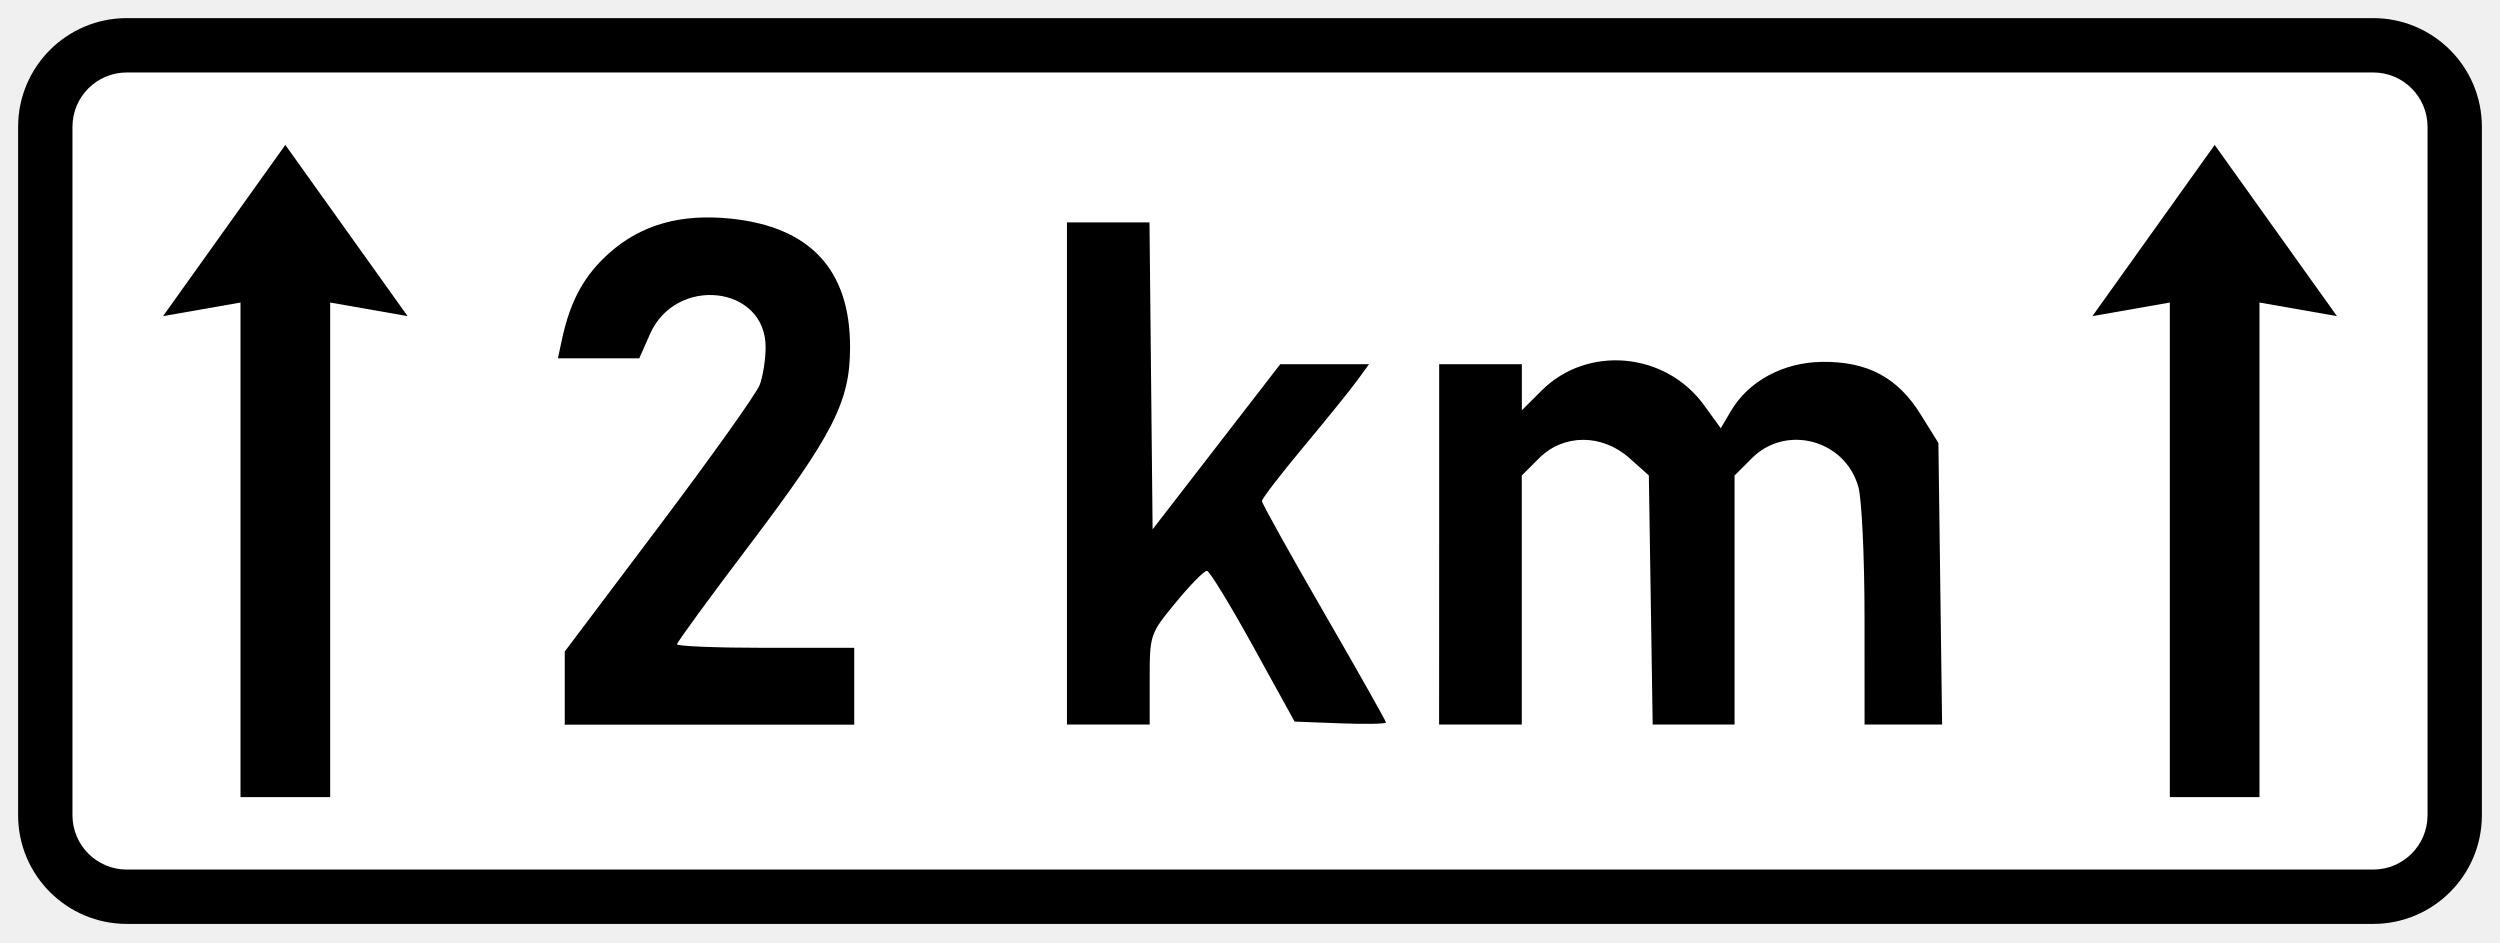
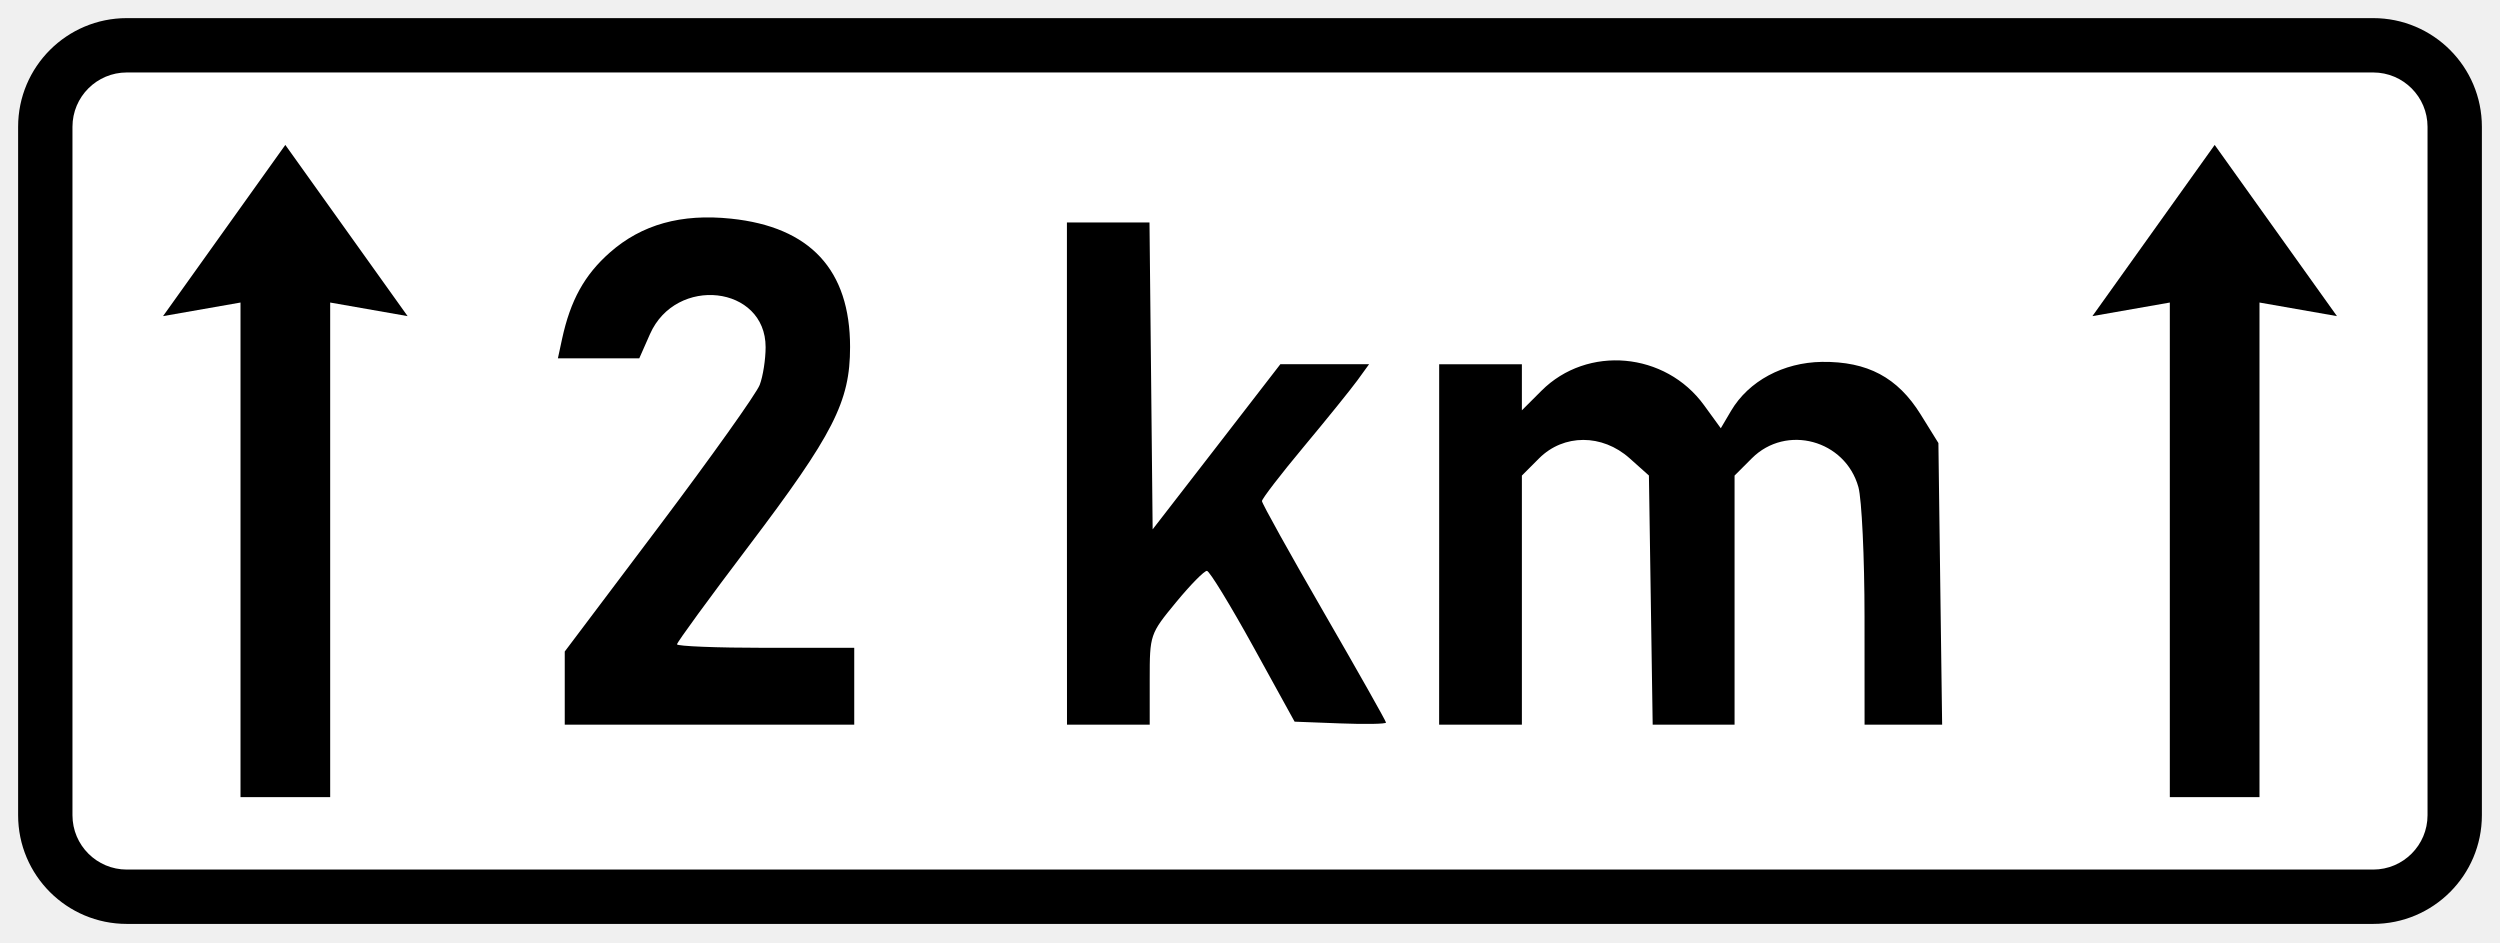
- <svg xmlns="http://www.w3.org/2000/svg" width="69mm" height="26mm" viewBox="0 0 69 26" version="1.1" id="svg833">
-   <defs id="defs827" />
-   <g id="layer1" transform="translate(0,-271)">
-     <rect style="opacity:1;fill:#000000;fill-opacity:1;fill-rule:nonzero;stroke:none;stroke-width:14.773;stroke-linecap:square;stroke-linejoin:round;stroke-miterlimit:4;stroke-dasharray:none;stroke-opacity:1;paint-order:stroke fill markers" id="rect818" width="68" height="25" x="0.5" y="271.5" rx="3" ry="3" />
-     <rect ry="1.5" rx="1.5" y="273" x="2" height="22" width="65" id="rect820" style="opacity:1;fill:#ffffff;fill-opacity:1;fill-rule:nonzero;stroke:none;stroke-width:13.55;stroke-linecap:square;stroke-linejoin:round;stroke-miterlimit:4;stroke-dasharray:none;stroke-opacity:1;paint-order:stroke fill markers" />
-     <path style="fill:#000000;stroke-width:0.163" d="m 15.587,289.991 v -1.009 l 2.609,-3.465 c 1.435,-1.906 2.683,-3.658 2.772,-3.894 0.09,-0.236 0.163,-0.705 0.163,-1.042 0,-1.704 -2.476,-1.983 -3.192,-0.36 l -0.295,0.669 H 16.521 15.398 l 0.114,-0.53 c 0.232,-1.073 0.619,-1.774 1.323,-2.393 0.877,-0.772 1.967,-1.076 3.342,-0.932 2.186,0.228 3.285,1.414 3.285,3.543 0,1.508 -0.455,2.4 -2.808,5.507 -1.083,1.43 -1.969,2.644 -1.969,2.697 0,0.054 1.101,0.098 2.446,0.098 H 23.577 V 289.94 291 H 19.582 15.587 Z m 13.861,-5.922 v -6.93 h 1.139 1.139 l 0.043,4.235 0.043,4.235 1.762,-2.279 1.762,-2.279 h 1.225 1.225 l -0.326,0.448 c -0.179,0.247 -0.845,1.07 -1.479,1.831 -0.634,0.76 -1.152,1.434 -1.152,1.498 0,0.064 0.77,1.45 1.712,3.079 0.942,1.63 1.712,2.995 1.712,3.034 0,0.039 -0.568,0.049 -1.261,0.023 l -1.261,-0.048 -1.144,-2.075 c -0.629,-1.141 -1.203,-2.08 -1.275,-2.087 -0.072,-0.006 -0.458,0.385 -0.856,0.869 -0.718,0.872 -0.725,0.892 -0.725,2.127 v 1.247 H 30.589 29.448 Z m 10.273,1.957 v -4.974 h 1.141 1.141 v 0.636 0.636 l 0.54,-0.54 c 1.266,-1.266 3.423,-1.073 4.491,0.402 l 0.459,0.633 0.285,-0.482 c 0.485,-0.821 1.441,-1.335 2.508,-1.349 1.256,-0.016 2.089,0.428 2.725,1.451 l 0.489,0.787 0.051,3.886 0.051,3.886 H 52.532 51.462 l -9.86e-4,-2.976 c -4.89e-4,-1.637 -0.076,-3.248 -0.169,-3.58 -0.362,-1.302 -1.993,-1.743 -2.941,-0.795 l -0.477,0.477 v 3.437 3.437 h -1.13 -1.13 l -0.053,-3.438 -0.053,-3.438 -0.533,-0.476 c -0.757,-0.676 -1.821,-0.675 -2.497,10e-4 l -0.477,0.477 v 3.437 3.437 h -1.141 -1.141 z" id="path4795" />
-     <path d="M 11.25,279.725 9.113,279.35 V 293 H 6.638 V 279.35 L 4.5,279.725 7.875,275 Z" id="path3807" style="fill:#000000;fill-opacity:1;fill-rule:nonzero;stroke:none;stroke-width:0.028" />
-     <path d="m 64.5,279.725 -2.138,-0.375 V 293 h -2.475 V 279.35 L 57.75,279.725 61.125,275 Z" id="path3807-7" style="fill:#000000;fill-opacity:1;fill-rule:nonzero;stroke:none;stroke-width:0.028" />
+ <svg xmlns="http://www.w3.org/2000/svg" width="69mm" height="26mm" viewBox="0 0 69 26">
+   <g transform="translate(0 -271)">
+     <rect style="opacity:1;fill:#000;fill-opacity:1;fill-rule:nonzero;stroke:none;stroke-width:14.773;stroke-linecap:square;stroke-linejoin:round;stroke-miterlimit:4;stroke-dasharray:none;stroke-opacity:1;paint-order:stroke fill markers" width="68" height="25" x=".5" y="271.5" rx="3" ry="3" />
+     <rect ry="1.5" rx="1.5" y="273" x="2" height="22" width="65" style="opacity:1;fill:#fff;fill-opacity:1;fill-rule:nonzero;stroke:none;stroke-width:13.55;stroke-linecap:square;stroke-linejoin:round;stroke-miterlimit:4;stroke-dasharray:none;stroke-opacity:1;paint-order:stroke fill markers" />
+     <path style="fill:#000;stroke-width:.163" d="M15.587 289.991v-1.009l2.61-3.465c1.434-1.906 2.682-3.658 2.771-3.894.09-.235.163-.704.163-1.041 0-1.704-2.476-1.984-3.192-.36l-.295.668h-2.246l.114-.53c.232-1.073.62-1.774 1.323-2.393.877-.772 1.967-1.076 3.342-.932 2.186.228 3.285 1.414 3.285 3.543 0 1.508-.455 2.4-2.808 5.507-1.083 1.43-1.969 2.644-1.969 2.698 0 .053 1.1.097 2.446.097h2.446V291h-7.99zm13.86-5.921v-6.93H31.726l.044 4.235.043 4.235 1.763-2.278 1.762-2.28h2.449l-.326.45c-.18.246-.845 1.07-1.479 1.83-.634.76-1.152 1.434-1.152 1.498 0 .064.77 1.45 1.712 3.08.942 1.63 1.712 2.994 1.712 3.033 0 .039-.567.05-1.261.023l-1.262-.048-1.143-2.075c-.63-1.141-1.203-2.08-1.276-2.087-.072-.006-.457.385-.856.87-.717.87-.724.892-.724 2.127V291h-2.283zm10.274 1.956v-4.973h2.283v1.272l.54-.54c1.266-1.266 3.422-1.073 4.49.402l.46.633.284-.482c.485-.821 1.44-1.335 2.508-1.35 1.256-.015 2.089.428 2.725 1.452l.489.788.051 3.886.052 3.886h-2.141l-.001-2.976c0-1.637-.077-3.248-.169-3.58-.362-1.302-1.993-1.743-2.941-.795l-.477.477V291h-2.26l-.052-3.438-.052-3.438-.533-.476c-.756-.675-1.82-.675-2.497.001l-.476.477V291H39.72z" />
+     <path d="m11.25 279.725-2.137-.375V293H6.638v-13.65l-2.138.375L7.875 275zM64.5 279.725l-2.138-.375V293h-2.475v-13.65l-2.137.375L61.125 275z" style="fill:#000;fill-opacity:1;fill-rule:nonzero;stroke:none;stroke-width:.028" />
  </g>
</svg>
